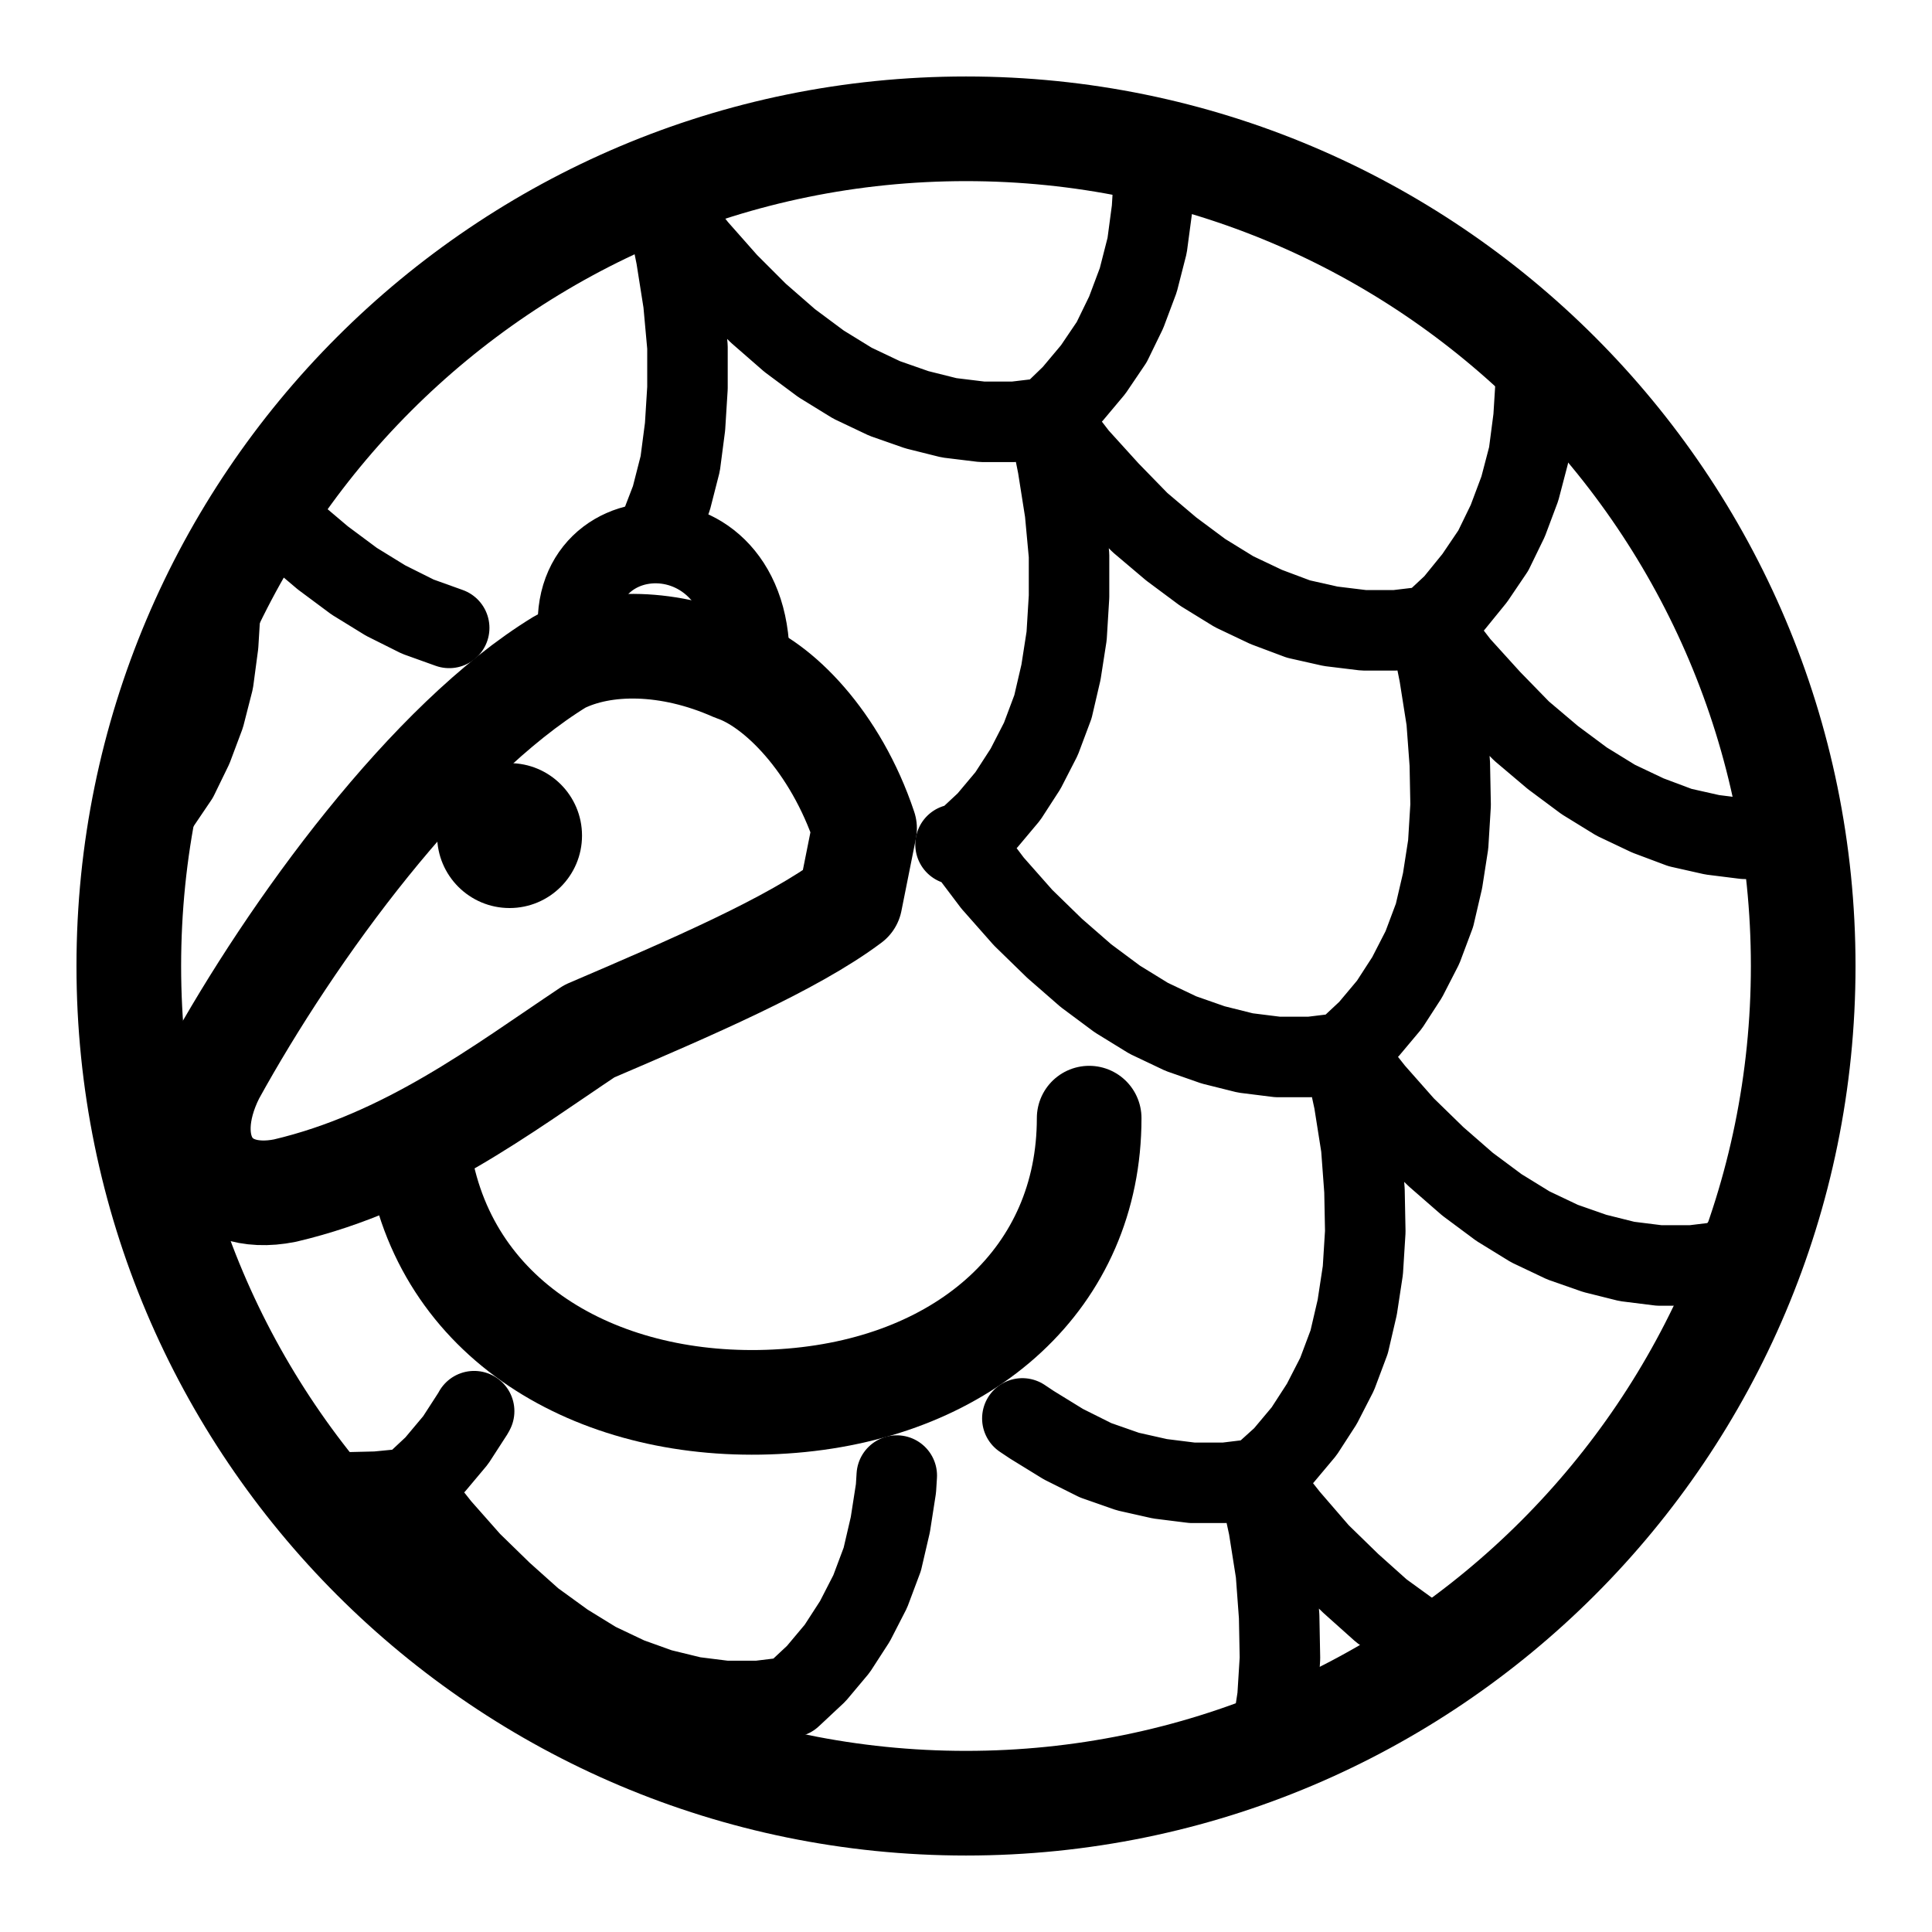
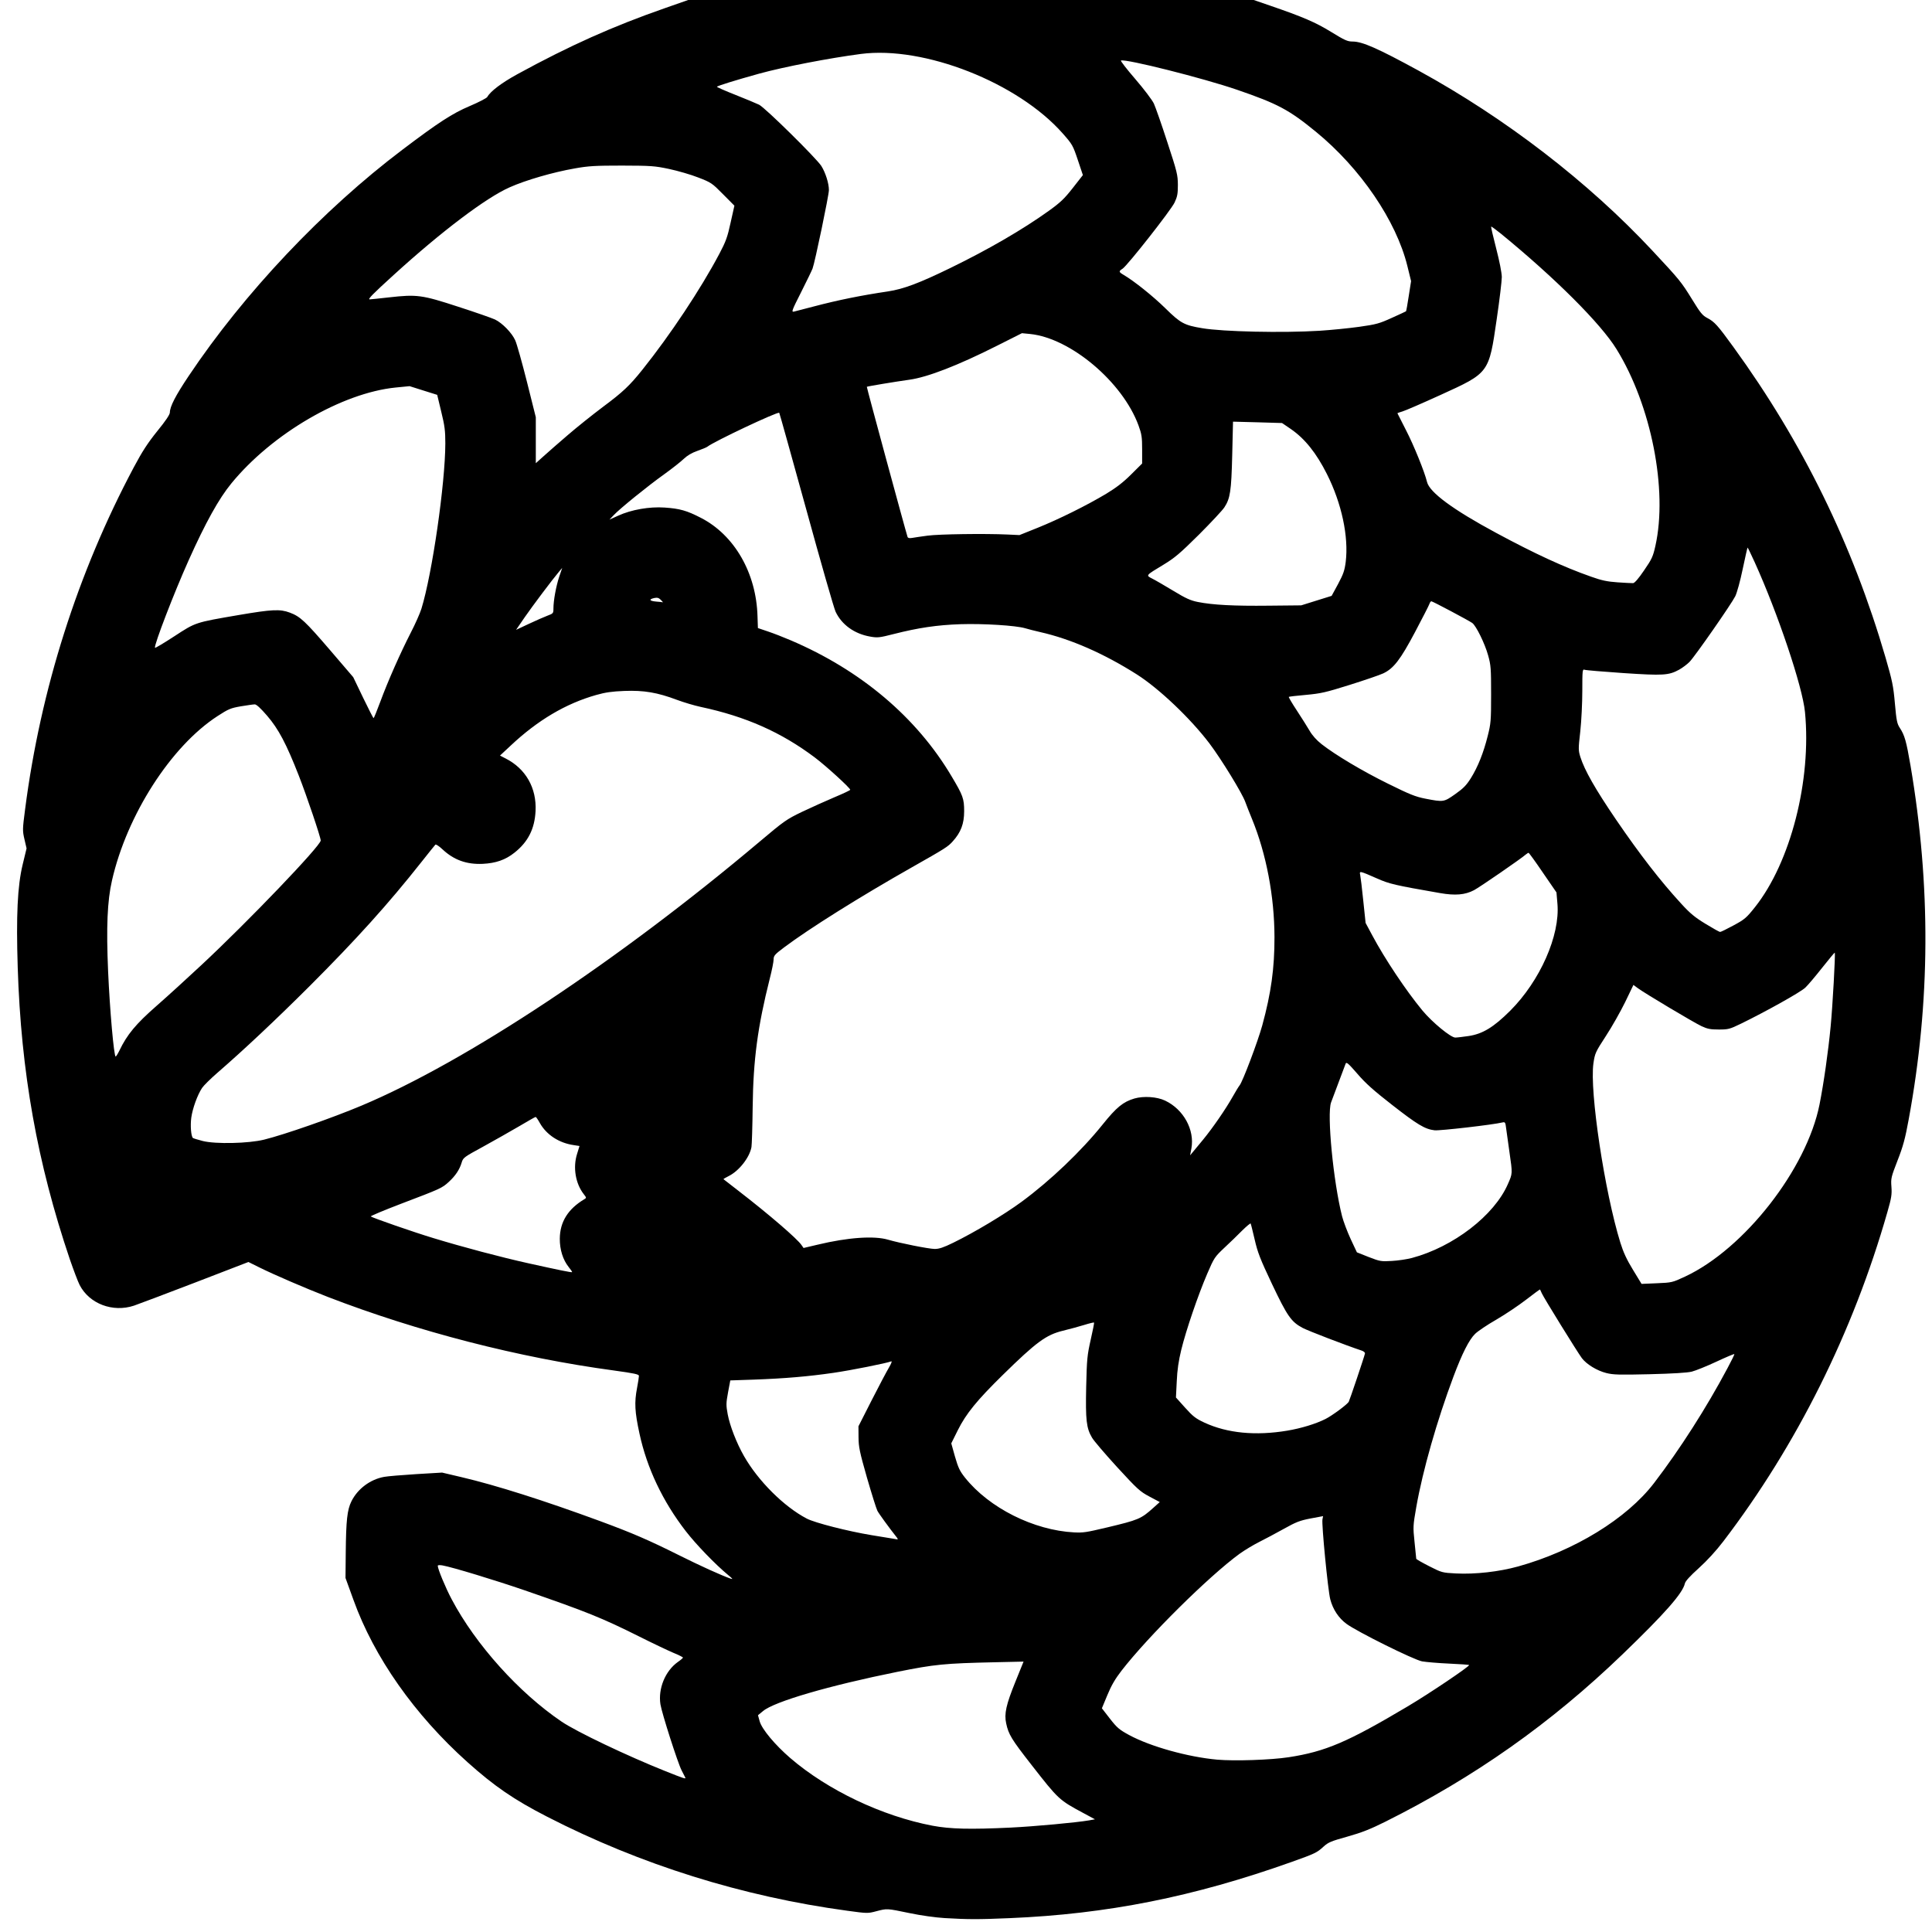
- <svg xmlns="http://www.w3.org/2000/svg" viewBox="0 0 24 24">
-   <g fill="none" stroke="black" stroke-linecap="round" stroke-linejoin="round">
-     <path d="M1.81,10.21 L1.98,10.00 L2.21,9.66 L2.39,9.29 L2.54,8.89 L2.65,8.46 L2.71,8.01 L2.74,7.52 L2.74,7.37 M3.35,6.32 L3.62,6.60 L4.01,6.93 L4.40,7.22 L4.79,7.46 L5.19,7.66 L5.58,7.80 M8.24,6.45 L8.34,6.19 L8.45,5.76 L8.51,5.30 L8.54,4.82 L8.54,4.31 L8.49,3.76 L8.40,3.19 L8.28,2.60 M8.28,2.60 L8.66,3.08 L9.04,3.51 L9.42,3.89 L9.81,4.23 L10.20,4.52 L10.59,4.76 L10.99,4.95 L11.39,5.09 L11.79,5.19 L12.20,5.24 L12.60,5.24 L13.02,5.19 L13.32,4.90 L13.58,4.59 L13.81,4.25 L13.99,3.88 L14.14,3.48 L14.25,3.05 L14.31,2.60 L14.34,2.11 L14.34,1.92 M11.87,10.49 L11.96,10.48 L12.26,10.20 L12.52,9.89 L12.74,9.55 L12.93,9.18 L13.08,8.78 L13.18,8.35 L13.25,7.90 L13.28,7.41 L13.28,6.90 L13.23,6.36 L13.14,5.79 L13.02,5.19 M13.02,5.19 L13.39,5.67 L13.78,6.10 L14.16,6.49 L14.55,6.82 L14.94,7.11 L15.33,7.35 L15.73,7.54 L16.13,7.69 L16.53,7.78 L16.94,7.83 L17.34,7.83 L17.76,7.78 L18.06,7.50 L18.32,7.18 L18.55,6.84 L18.73,6.47 L18.88,6.07 L18.99,5.65 L19.05,5.19 L19.08,4.71 L19.08,4.45 M3.94,18.50 L4.27,18.54 L4.68,18.53 L5.09,18.49 L5.40,18.20 L5.66,17.89 L5.88,17.55 L5.89,17.53 M11.96,10.48 L12.33,10.97 L12.71,11.40 L13.10,11.78 L13.49,12.12 L13.88,12.41 L14.27,12.65 L14.67,12.84 L15.07,12.98 L15.47,13.08 L15.87,13.13 L16.28,13.13 L16.69,13.08 L17.00,12.79 L17.26,12.48 L17.48,12.14 L17.67,11.77 L17.82,11.37 L17.92,10.94 L17.99,10.49 L18.02,10.00 L18.01,9.49 L17.97,8.95 L17.88,8.38 L17.76,7.78 M17.76,7.78 L18.13,8.26 L18.52,8.69 L18.90,9.08 L19.29,9.41 L19.68,9.70 L20.07,9.94 L20.47,10.13 L20.87,10.28 L21.27,10.37 L21.67,10.42 L22.08,10.42 L22.23,10.40 M5.09,18.49 L5.47,18.97 L5.85,19.40 L6.24,19.78 L6.62,20.12 L7.02,20.41 L7.41,20.65 L7.81,20.84 L8.20,20.98 L8.61,21.08 L9.01,21.13 L9.42,21.13 L9.83,21.08 L10.14,20.79 L10.40,20.48 L10.62,20.14 L10.81,19.77 L10.96,19.37 L11.06,18.94 L11.13,18.49 L11.14,18.33 M12.70,17.62 L12.82,17.70 L13.21,17.94 L13.61,18.14 L14.01,18.28 L14.41,18.37 L14.81,18.42 L15.22,18.42 L15.63,18.37 L15.94,18.09 L16.20,17.78 L16.42,17.44 L16.61,17.07 L16.76,16.67 L16.86,16.24 L16.93,15.78 L16.96,15.30 L16.95,14.79 L16.91,14.25 L16.82,13.68 L16.69,13.08 M16.69,13.08 L17.07,13.56 L17.45,13.99 L17.84,14.37 L18.23,14.71 L18.62,15.00 L19.01,15.24 L19.41,15.43 L19.81,15.57 L20.21,15.67 L20.61,15.72 L21.02,15.72 L21.43,15.67 L21.74,15.38 L21.81,15.30 M15.78,21.64 L15.80,21.54 L15.87,21.08 L15.90,20.60 L15.89,20.08 L15.85,19.54 L15.76,18.97 L15.63,18.37 M15.63,18.37 L16.01,18.85 L16.39,19.29 L16.78,19.67 L17.16,20.01 L17.56,20.30 L17.90,20.50" stroke-width="1.0" />
-     <circle cx="12" cy="12" r="10.4" stroke-width="1.3" />
-     <path d="M 10.74,10.29 C 10.38,9.21 9.66,8.49 9.12,8.31 C 8.31,7.95 7.50,7.95 6.96,8.22 C 5.34,9.21 3.63,11.55 2.64,13.35 C 2.19,14.25 2.64,14.97 3.54,14.79 C 5.07,14.43 6.24,13.53 7.32,12.81 C 8.58,12.27 9.84,11.73 10.56,11.19 Z" stroke-width="1.3" />
-     <path d="M 7.23,8.13 C 6.78,6.33 9.48,6.15 9.30,8.40" stroke-width="1.0" />
-     <path d="M 5.25,14.61 C 5.70,16.59 7.68,17.58 9.84,17.40 C 12.00,17.22 13.53,15.87 13.53,13.89" stroke-width="1.3" />
-   </g>
-   <circle cx="6.33" cy="10.38" r="0.9" fill="black" />
+ <svg xmlns="http://www.w3.org/2000/svg" viewBox="0 0 24 24" width="24" height="24">
+   <path fill="#000" fill-rule="evenodd" d="M11.734,23.827C11.619,23.820 11.440,23.795 11.297,23.765C11.012,23.706 11.022,23.707 10.886,23.742C10.781,23.770 10.774,23.770 10.526,23.736C9.221,23.559 7.956,23.163 6.797,22.568C6.384,22.356 6.142,22.190 5.807,21.890C5.149,21.301 4.647,20.586 4.391,19.875L4.292,19.602L4.295,19.285C4.299,18.886 4.313,18.757 4.365,18.651C4.442,18.495 4.599,18.377 4.773,18.346C4.816,18.338 4.996,18.323 5.172,18.312L5.492,18.293L5.734,18.350C6.164,18.451 6.753,18.638 7.455,18.896C7.855,19.044 8.051,19.128 8.430,19.317C8.696,19.450 8.958,19.569 9.075,19.610C9.109,19.622 9.103,19.613 9.047,19.567C8.888,19.436 8.646,19.185 8.520,19.022C8.232,18.650 8.036,18.236 7.944,17.809C7.885,17.537 7.879,17.422 7.914,17.240C7.927,17.172 7.937,17.106 7.937,17.092C7.937,17.072 7.883,17.060 7.621,17.024C6.443,16.865 5.184,16.540 4.070,16.110C3.792,16.002 3.404,15.835 3.219,15.743L3.086,15.677L2.422,15.933C2.057,16.073 1.716,16.202 1.665,16.219C1.401,16.307 1.109,16.196 0.989,15.962C0.967,15.919 0.913,15.775 0.867,15.642C0.463,14.447 0.261,13.318 0.220,12.015C0.200,11.373 0.217,11.009 0.281,10.742L0.330,10.539L0.304,10.427C0.279,10.319 0.279,10.304 0.312,10.052C0.504,8.564 0.965,7.115 1.661,5.807C1.769,5.604 1.836,5.502 1.955,5.354C2.058,5.228 2.109,5.151 2.110,5.125C2.110,5.051 2.181,4.914 2.343,4.672C3.033,3.640 4.012,2.605 5.000,1.859C5.447,1.521 5.619,1.409 5.834,1.318C5.947,1.270 6.045,1.219 6.053,1.205C6.092,1.134 6.231,1.029 6.430,0.920C7.076,0.567 7.612,0.327 8.263,0.100L8.549,0.000L12.062,-0.000L15.574,-0.000L15.775,0.069C16.187,0.211 16.339,0.276 16.535,0.396C16.704,0.500 16.739,0.516 16.802,0.516C16.924,0.516 17.114,0.600 17.625,0.879C18.704,1.470 19.732,2.262 20.526,3.113C20.868,3.479 20.885,3.501 21.021,3.721C21.122,3.886 21.149,3.919 21.208,3.950C21.298,3.997 21.337,4.040 21.534,4.312C22.394,5.497 23.014,6.765 23.424,8.172C23.506,8.456 23.520,8.520 23.539,8.737C23.558,8.952 23.566,8.990 23.600,9.042C23.660,9.133 23.681,9.207 23.733,9.510C23.987,11.007 23.980,12.446 23.710,13.908C23.667,14.144 23.641,14.240 23.572,14.416C23.492,14.623 23.488,14.638 23.496,14.743C23.503,14.839 23.496,14.882 23.446,15.056C23.021,16.546 22.319,17.954 21.408,19.147C21.318,19.265 21.205,19.388 21.103,19.480C20.993,19.579 20.936,19.642 20.930,19.671C20.903,19.792 20.681,20.044 20.156,20.550C19.267,21.406 18.320,22.075 17.207,22.631C17.022,22.723 16.916,22.765 16.738,22.815C16.537,22.871 16.500,22.886 16.443,22.938C16.360,23.015 16.335,23.026 16.047,23.129C14.826,23.564 13.754,23.777 12.540,23.828C12.144,23.845 12.026,23.844 11.734,23.827ZM12.555,22.703C12.858,22.688 13.366,22.641 13.531,22.613L13.602,22.600L13.461,22.524C13.155,22.360 13.150,22.355 12.812,21.922C12.566,21.607 12.528,21.546 12.499,21.408C12.473,21.289 12.498,21.176 12.615,20.888L12.715,20.641L12.361,20.649C11.729,20.663 11.612,20.675 11.148,20.768C10.300,20.939 9.617,21.138 9.478,21.256L9.416,21.307L9.437,21.383C9.465,21.481 9.626,21.674 9.817,21.839C10.282,22.239 10.959,22.561 11.586,22.680C11.805,22.721 12.051,22.727 12.555,22.703ZM8.513,22.082C8.510,22.076 8.489,22.035 8.467,21.992C8.420,21.901 8.222,21.284 8.204,21.171C8.174,20.976 8.264,20.757 8.420,20.646C8.455,20.622 8.484,20.597 8.484,20.591C8.484,20.586 8.430,20.558 8.363,20.531C8.297,20.503 8.105,20.412 7.938,20.328C7.477,20.098 7.289,20.022 6.516,19.755C6.149,19.629 5.620,19.468 5.496,19.446C5.461,19.440 5.438,19.442 5.438,19.451C5.438,19.490 5.536,19.727 5.611,19.867C5.909,20.431 6.448,21.029 6.977,21.387C7.165,21.514 7.788,21.811 8.266,22.002C8.499,22.095 8.522,22.102 8.513,22.082ZM16.008,21.829C16.464,21.759 16.739,21.642 17.484,21.199C17.751,21.041 18.250,20.705 18.250,20.684C18.250,20.680 18.139,20.672 18.004,20.666C17.869,20.660 17.716,20.647 17.665,20.638C17.559,20.617 16.857,20.269 16.725,20.171C16.628,20.099 16.557,19.991 16.525,19.867C16.496,19.757 16.416,18.933 16.428,18.874L16.436,18.834L16.280,18.863C16.146,18.889 16.100,18.907 15.948,18.992C15.851,19.046 15.712,19.120 15.640,19.156C15.567,19.193 15.459,19.258 15.398,19.302C15.017,19.580 14.263,20.326 13.931,20.755C13.853,20.856 13.805,20.938 13.756,21.057L13.688,21.221L13.788,21.350C13.877,21.464 13.905,21.487 14.026,21.553C14.290,21.696 14.756,21.826 15.120,21.859C15.335,21.878 15.785,21.863 16.008,21.829ZM18.859,19.459C19.559,19.264 20.209,18.865 20.548,18.422C20.867,18.005 21.197,17.490 21.460,16.995C21.510,16.902 21.548,16.824 21.545,16.821C21.541,16.817 21.440,16.860 21.320,16.916C21.200,16.972 21.063,17.027 21.016,17.039C20.959,17.053 20.778,17.064 20.492,17.071C20.112,17.080 20.040,17.078 19.953,17.056C19.838,17.027 19.709,16.948 19.651,16.872C19.597,16.800 19.175,16.118 19.153,16.066C19.143,16.043 19.133,16.021 19.131,16.018C19.129,16.016 19.052,16.072 18.958,16.145C18.865,16.217 18.698,16.329 18.586,16.394C18.474,16.458 18.356,16.538 18.324,16.570C18.249,16.643 18.163,16.814 18.056,17.099C17.851,17.646 17.674,18.265 17.594,18.719C17.553,18.954 17.552,18.966 17.572,19.156C17.583,19.264 17.592,19.357 17.593,19.363C17.593,19.370 17.666,19.411 17.754,19.456C17.911,19.536 17.917,19.537 18.086,19.546C18.327,19.558 18.620,19.525 18.859,19.459ZM11.145,19.105C11.041,18.973 10.918,18.804 10.899,18.767C10.886,18.742 10.828,18.557 10.770,18.357C10.678,18.034 10.666,17.976 10.665,17.855L10.664,17.718L10.828,17.395C10.918,17.218 11.015,17.035 11.043,16.988C11.071,16.941 11.084,16.907 11.072,16.911C11.010,16.935 10.573,17.022 10.353,17.054C10.042,17.099 9.753,17.124 9.368,17.138L9.072,17.148L9.044,17.297C9.019,17.433 9.019,17.456 9.040,17.570C9.067,17.713 9.150,17.926 9.241,18.086C9.417,18.396 9.739,18.717 10.023,18.865C10.123,18.917 10.530,19.021 10.825,19.070C10.951,19.091 11.072,19.111 11.094,19.114C11.115,19.118 11.139,19.122 11.146,19.123C11.154,19.124 11.153,19.116 11.145,19.105ZM13.750,18.975C14.144,18.881 14.173,18.869 14.327,18.731L14.407,18.659L14.279,18.591C14.161,18.528 14.131,18.501 13.879,18.227C13.729,18.063 13.588,17.898 13.566,17.860C13.495,17.740 13.484,17.641 13.493,17.227C13.501,16.883 13.506,16.834 13.549,16.643C13.575,16.529 13.594,16.433 13.591,16.429C13.587,16.426 13.532,16.439 13.468,16.459C13.404,16.479 13.285,16.511 13.203,16.531C12.995,16.582 12.874,16.671 12.456,17.081C12.136,17.395 12.001,17.561 11.899,17.765L11.817,17.930L11.863,18.094C11.903,18.232 11.922,18.273 11.987,18.355C12.287,18.732 12.841,19.010 13.344,19.036C13.459,19.041 13.487,19.037 13.750,18.975ZM15.992,17.772C16.164,17.743 16.345,17.688 16.466,17.627C16.549,17.585 16.726,17.454 16.754,17.415C16.764,17.399 16.946,16.860 16.956,16.814C16.959,16.802 16.941,16.786 16.914,16.777C16.721,16.713 16.257,16.535 16.182,16.496C16.040,16.420 15.992,16.352 15.801,15.950C15.654,15.639 15.623,15.559 15.586,15.398C15.562,15.295 15.540,15.206 15.536,15.199C15.533,15.193 15.486,15.232 15.432,15.285C15.379,15.339 15.279,15.436 15.210,15.500C15.090,15.613 15.082,15.624 14.997,15.822C14.883,16.087 14.734,16.523 14.674,16.768C14.641,16.904 14.624,17.019 14.618,17.160L14.608,17.360L14.722,17.487C14.819,17.595 14.854,17.622 14.961,17.672C15.246,17.804 15.597,17.838 15.992,17.772ZM20.933,15.858C21.669,15.514 22.444,14.522 22.603,13.719C22.655,13.457 22.711,13.065 22.741,12.750C22.765,12.504 22.802,11.843 22.792,11.834C22.790,11.831 22.720,11.915 22.637,12.020C22.554,12.125 22.460,12.237 22.427,12.268C22.370,12.324 21.934,12.567 21.626,12.717C21.488,12.784 21.469,12.789 21.352,12.789C21.248,12.789 21.211,12.782 21.136,12.747C21.037,12.700 20.430,12.338 20.345,12.275L20.291,12.235L20.188,12.449C20.130,12.567 20.023,12.757 19.948,12.871C19.818,13.071 19.813,13.083 19.794,13.210C19.745,13.554 19.933,14.806 20.129,15.438C20.166,15.557 20.208,15.648 20.286,15.775L20.392,15.949L20.582,15.941C20.769,15.933 20.774,15.932 20.933,15.858ZM7.064,15.739C6.993,15.650 6.953,15.523 6.954,15.387C6.956,15.179 7.055,15.019 7.259,14.897C7.286,14.881 7.286,14.878 7.253,14.836C7.149,14.704 7.115,14.502 7.169,14.333L7.199,14.236L7.127,14.225C6.945,14.199 6.789,14.097 6.707,13.952C6.684,13.910 6.660,13.875 6.654,13.875C6.648,13.875 6.555,13.928 6.447,13.992C6.338,14.056 6.138,14.169 6.002,14.244C5.763,14.374 5.753,14.381 5.735,14.442C5.709,14.529 5.658,14.606 5.575,14.682C5.491,14.759 5.476,14.766 4.981,14.954C4.769,15.035 4.600,15.106 4.606,15.111C4.626,15.128 5.141,15.307 5.383,15.380C5.751,15.492 6.217,15.616 6.564,15.693C6.939,15.776 7.099,15.809 7.107,15.803C7.110,15.801 7.091,15.772 7.064,15.739ZM17.539,15.627C18.054,15.490 18.563,15.098 18.732,14.708C18.790,14.576 18.790,14.583 18.751,14.312C18.734,14.196 18.716,14.064 18.710,14.018C18.701,13.943 18.697,13.936 18.666,13.943C18.548,13.972 17.887,14.048 17.821,14.041C17.701,14.027 17.609,13.972 17.290,13.723C17.063,13.546 16.962,13.456 16.861,13.338C16.749,13.209 16.726,13.189 16.716,13.213C16.705,13.240 16.590,13.546 16.535,13.695C16.482,13.840 16.563,14.682 16.672,15.110C16.689,15.175 16.737,15.302 16.779,15.393L16.856,15.557L17.002,15.615C17.142,15.669 17.155,15.672 17.289,15.664C17.366,15.660 17.479,15.643 17.539,15.627ZM11.841,15.438C12.107,15.308 12.471,15.090 12.688,14.931C13.047,14.667 13.431,14.301 13.699,13.967C13.870,13.754 13.953,13.687 14.092,13.646C14.206,13.613 14.373,13.624 14.473,13.672C14.702,13.780 14.842,14.035 14.800,14.266L14.784,14.352L14.818,14.311C14.836,14.288 14.894,14.218 14.947,14.155C15.066,14.010 15.226,13.778 15.312,13.625C15.348,13.561 15.387,13.497 15.398,13.484C15.435,13.442 15.625,12.939 15.680,12.739C15.790,12.337 15.833,12.026 15.832,11.641C15.831,11.134 15.730,10.606 15.553,10.174C15.522,10.100 15.485,10.004 15.469,9.961C15.430,9.852 15.170,9.428 15.024,9.235C14.788,8.924 14.401,8.556 14.124,8.379C13.716,8.120 13.303,7.938 12.922,7.852C12.857,7.837 12.773,7.816 12.734,7.804C12.618,7.770 12.219,7.745 11.931,7.754C11.641,7.764 11.409,7.798 11.099,7.877C10.923,7.922 10.900,7.924 10.810,7.908C10.613,7.874 10.456,7.760 10.380,7.599C10.359,7.554 10.195,6.982 10.015,6.326C9.834,5.671 9.684,5.132 9.680,5.128C9.662,5.110 8.871,5.483 8.786,5.550C8.776,5.558 8.720,5.581 8.663,5.601C8.594,5.625 8.537,5.659 8.494,5.700C8.459,5.734 8.349,5.821 8.250,5.892C8.042,6.041 7.704,6.315 7.625,6.398L7.571,6.455L7.679,6.406C7.843,6.331 8.067,6.292 8.256,6.305C8.444,6.318 8.531,6.342 8.707,6.433C9.124,6.647 9.395,7.119 9.410,7.655L9.415,7.802L9.539,7.844C9.608,7.867 9.734,7.916 9.820,7.953C10.693,8.325 11.386,8.910 11.821,9.644C11.963,9.882 11.977,9.921 11.977,10.078C11.977,10.233 11.936,10.341 11.835,10.452C11.775,10.519 11.746,10.537 11.328,10.774C10.690,11.135 10.050,11.536 9.739,11.770C9.623,11.857 9.610,11.873 9.610,11.919C9.610,11.947 9.589,12.053 9.563,12.154C9.412,12.753 9.357,13.164 9.350,13.750C9.347,13.995 9.340,14.220 9.335,14.249C9.312,14.378 9.182,14.544 9.055,14.608C9.015,14.628 8.985,14.646 8.987,14.648C8.990,14.651 9.077,14.718 9.180,14.798C9.549,15.083 9.904,15.388 9.957,15.467L9.982,15.503L10.156,15.462C10.534,15.371 10.859,15.349 11.032,15.400C11.175,15.442 11.535,15.514 11.611,15.515C11.666,15.515 11.718,15.498 11.841,15.438ZM3.281,14.157C3.539,14.093 4.131,13.886 4.492,13.734C5.795,13.186 7.684,11.933 9.438,10.454C9.739,10.200 9.770,10.178 9.961,10.086C10.073,10.033 10.254,9.951 10.363,9.905C10.473,9.859 10.562,9.817 10.562,9.811C10.562,9.789 10.262,9.515 10.121,9.409C9.704,9.096 9.265,8.901 8.707,8.782C8.627,8.765 8.493,8.725 8.410,8.694C8.166,8.602 7.998,8.574 7.758,8.583C7.602,8.589 7.520,8.601 7.407,8.633C7.028,8.740 6.679,8.947 6.344,9.262L6.211,9.386L6.281,9.422C6.531,9.549 6.667,9.788 6.653,10.074C6.642,10.296 6.560,10.459 6.390,10.593C6.278,10.682 6.159,10.723 5.997,10.731C5.797,10.740 5.639,10.684 5.497,10.551C5.452,10.509 5.415,10.485 5.408,10.493C5.400,10.501 5.322,10.599 5.233,10.711C4.823,11.230 4.424,11.672 3.845,12.251C3.433,12.662 3.028,13.043 2.699,13.328C2.615,13.401 2.530,13.485 2.510,13.515C2.452,13.603 2.392,13.769 2.376,13.885C2.363,13.983 2.373,14.112 2.396,14.136C2.401,14.141 2.457,14.158 2.519,14.174C2.678,14.214 3.087,14.205 3.281,14.157ZM1.483,13.051C1.579,12.851 1.688,12.720 1.945,12.495C2.083,12.374 2.332,12.147 2.500,11.990C3.083,11.447 3.984,10.506 3.984,10.441C3.984,10.401 3.810,9.886 3.711,9.633C3.557,9.240 3.460,9.056 3.319,8.892C3.239,8.799 3.186,8.750 3.165,8.750C3.147,8.750 3.070,8.761 2.992,8.774C2.865,8.796 2.837,8.808 2.703,8.895C2.125,9.269 1.576,10.124 1.391,10.938C1.333,11.190 1.319,11.517 1.343,12.068C1.364,12.545 1.415,13.125 1.437,13.125C1.442,13.125 1.463,13.092 1.483,13.051ZM18.243,12.870C18.418,12.844 18.554,12.761 18.760,12.556C19.131,12.185 19.381,11.620 19.347,11.227L19.335,11.086L19.166,10.840C19.074,10.704 18.994,10.594 18.988,10.594C18.983,10.594 18.968,10.604 18.954,10.615C18.897,10.666 18.377,11.024 18.311,11.058C18.199,11.117 18.078,11.127 17.888,11.094C17.324,10.996 17.258,10.980 17.107,10.913C16.886,10.816 16.885,10.816 16.897,10.870C16.902,10.894 16.920,11.038 16.935,11.189L16.964,11.465L17.046,11.618C17.202,11.911 17.468,12.309 17.670,12.553C17.792,12.700 18.022,12.889 18.078,12.889C18.100,12.889 18.174,12.880 18.243,12.870ZM21.534,11.496C21.673,11.421 21.694,11.403 21.800,11.270C22.244,10.712 22.505,9.692 22.422,8.844C22.391,8.528 22.086,7.621 21.796,6.981C21.750,6.880 21.711,6.800 21.709,6.802C21.706,6.804 21.679,6.925 21.648,7.071C21.618,7.217 21.576,7.368 21.556,7.407C21.507,7.505 21.057,8.151 20.989,8.221C20.959,8.252 20.900,8.296 20.859,8.319C20.729,8.390 20.662,8.394 20.164,8.361C19.915,8.344 19.699,8.326 19.684,8.320C19.658,8.310 19.656,8.328 19.656,8.580C19.656,8.730 19.645,8.956 19.631,9.084C19.606,9.304 19.606,9.320 19.632,9.404C19.684,9.568 19.816,9.801 20.074,10.180C20.371,10.615 20.625,10.943 20.883,11.224C20.996,11.348 21.055,11.396 21.188,11.477C21.278,11.532 21.359,11.577 21.367,11.577C21.376,11.578 21.451,11.541 21.534,11.496ZM18.077,9.865C18.179,9.793 18.216,9.755 18.272,9.666C18.359,9.526 18.428,9.354 18.481,9.142C18.520,8.987 18.523,8.954 18.523,8.625C18.523,8.303 18.520,8.262 18.486,8.141C18.445,7.993 18.337,7.774 18.289,7.739C18.246,7.708 17.796,7.469 17.780,7.469C17.774,7.469 17.762,7.485 17.755,7.506C17.748,7.526 17.668,7.682 17.578,7.852C17.395,8.197 17.312,8.304 17.183,8.365C17.138,8.386 16.951,8.450 16.766,8.508C16.467,8.602 16.408,8.615 16.224,8.632C16.110,8.642 16.014,8.653 16.010,8.657C16.006,8.661 16.051,8.737 16.109,8.825C16.167,8.914 16.239,9.027 16.268,9.077C16.301,9.135 16.355,9.195 16.417,9.244C16.590,9.379 16.923,9.578 17.244,9.736C17.509,9.867 17.582,9.897 17.705,9.921C17.932,9.965 17.935,9.965 18.077,9.865ZM4.725,8.715C4.820,8.458 4.972,8.115 5.103,7.859C5.159,7.751 5.218,7.617 5.235,7.562C5.369,7.128 5.531,6.007 5.532,5.508C5.532,5.349 5.524,5.289 5.481,5.113L5.431,4.905L5.259,4.851L5.088,4.797L4.915,4.814C4.247,4.881 3.379,5.388 2.874,6.005C2.719,6.194 2.554,6.490 2.343,6.961C2.162,7.364 1.912,8.014 1.925,8.047C1.928,8.053 2.035,7.989 2.164,7.905C2.434,7.729 2.419,7.734 2.966,7.640C3.382,7.569 3.479,7.565 3.600,7.610C3.730,7.659 3.790,7.715 4.101,8.077L4.388,8.412L4.510,8.666C4.578,8.806 4.636,8.921 4.641,8.921C4.645,8.921 4.683,8.829 4.725,8.715ZM6.801,7.648C6.872,7.622 6.875,7.618 6.875,7.559C6.875,7.460 6.907,7.286 6.946,7.166L6.984,7.055L6.944,7.102C6.858,7.204 6.620,7.521 6.518,7.668L6.411,7.824L6.569,7.750C6.655,7.709 6.760,7.664 6.801,7.648ZM16.353,7.461L16.542,7.402L16.622,7.255C16.688,7.131 16.703,7.088 16.717,6.980C16.755,6.666 16.667,6.253 16.483,5.888C16.352,5.628 16.210,5.450 16.036,5.330L15.926,5.255L15.622,5.246L15.317,5.238L15.307,5.654C15.296,6.103 15.282,6.191 15.210,6.302C15.187,6.338 15.044,6.491 14.893,6.642C14.657,6.876 14.593,6.930 14.453,7.015C14.228,7.151 14.232,7.146 14.314,7.188C14.352,7.207 14.469,7.275 14.575,7.339C14.730,7.433 14.789,7.460 14.880,7.478C15.066,7.515 15.330,7.529 15.758,7.524L16.164,7.520L16.353,7.461ZM8.208,7.451C8.183,7.426 8.165,7.421 8.127,7.429C8.055,7.445 8.068,7.466 8.152,7.473C8.193,7.476 8.230,7.480 8.234,7.482C8.238,7.483 8.227,7.470 8.208,7.451ZM20.423,7.086C20.520,6.945 20.534,6.915 20.564,6.781C20.719,6.086 20.513,5.037 20.082,4.339C19.887,4.021 19.319,3.454 18.644,2.902C18.581,2.851 18.527,2.812 18.524,2.815C18.520,2.818 18.548,2.940 18.586,3.086C18.627,3.244 18.655,3.387 18.656,3.441C18.656,3.489 18.628,3.725 18.593,3.963C18.495,4.639 18.501,4.630 17.893,4.907C17.669,5.009 17.457,5.101 17.422,5.111C17.388,5.121 17.359,5.131 17.359,5.133C17.359,5.135 17.408,5.231 17.467,5.346C17.562,5.529 17.698,5.865 17.727,5.987C17.758,6.116 18.049,6.331 18.586,6.620C19.065,6.878 19.424,7.044 19.766,7.164C19.894,7.210 19.965,7.225 20.094,7.234C20.184,7.240 20.271,7.245 20.287,7.244C20.306,7.243 20.356,7.185 20.423,7.086ZM11.523,6.654C11.663,6.635 12.233,6.627 12.516,6.640L12.664,6.647L12.891,6.556C13.154,6.450 13.499,6.279 13.743,6.133C13.865,6.059 13.953,5.992 14.051,5.894L14.188,5.758L14.188,5.583C14.188,5.429 14.182,5.392 14.143,5.285C13.946,4.746 13.299,4.200 12.797,4.149L12.695,4.139L12.383,4.296C11.899,4.540 11.522,4.686 11.297,4.717C11.118,4.742 10.775,4.799 10.768,4.805C10.764,4.809 11.248,6.591 11.274,6.670C11.279,6.684 11.297,6.688 11.332,6.682C11.360,6.677 11.446,6.664 11.523,6.654ZM7.055,5.403C7.166,5.307 7.363,5.150 7.492,5.053C7.737,4.871 7.823,4.789 7.979,4.594C8.328,4.158 8.704,3.591 8.935,3.155C9.017,3.000 9.037,2.945 9.076,2.765L9.123,2.555L8.981,2.412C8.845,2.274 8.834,2.267 8.674,2.205C8.583,2.169 8.420,2.122 8.312,2.099C8.132,2.061 8.088,2.058 7.727,2.057C7.392,2.057 7.308,2.062 7.141,2.092C6.871,2.139 6.529,2.238 6.331,2.327C6.038,2.456 5.484,2.875 4.891,3.415C4.629,3.653 4.565,3.719 4.592,3.719C4.602,3.719 4.711,3.708 4.833,3.694C5.180,3.655 5.241,3.663 5.694,3.811C5.908,3.880 6.113,3.952 6.149,3.969C6.240,4.013 6.358,4.134 6.400,4.227C6.420,4.270 6.485,4.502 6.546,4.744L6.656,5.183L6.656,5.469L6.656,5.754L6.754,5.666C6.808,5.617 6.943,5.499 7.055,5.403ZM16.391,4.109C16.532,4.100 16.754,4.078 16.883,4.060C17.095,4.030 17.133,4.020 17.289,3.949C17.384,3.907 17.463,3.869 17.466,3.867C17.469,3.864 17.485,3.779 17.500,3.677L17.529,3.492L17.483,3.305C17.345,2.743 16.900,2.090 16.348,1.638C16.012,1.363 15.873,1.289 15.367,1.115C14.948,0.971 13.987,0.729 13.925,0.752C13.916,0.755 13.997,0.859 14.103,0.982C14.209,1.105 14.313,1.242 14.334,1.287C14.354,1.331 14.430,1.546 14.501,1.766C14.623,2.137 14.631,2.173 14.632,2.297C14.632,2.408 14.625,2.444 14.591,2.516C14.547,2.610 14.007,3.297 13.945,3.338C13.895,3.370 13.896,3.378 13.957,3.414C14.088,3.491 14.321,3.677 14.477,3.830C14.666,4.016 14.711,4.040 14.934,4.077C15.191,4.121 15.938,4.137 16.391,4.109ZM10.109,3.807C10.413,3.727 10.695,3.670 11.031,3.620C11.223,3.591 11.418,3.518 11.808,3.328C12.280,3.098 12.702,2.853 13.026,2.621C13.171,2.517 13.221,2.470 13.326,2.336L13.452,2.175L13.389,1.987C13.328,1.805 13.321,1.793 13.201,1.657C12.644,1.026 11.481,0.568 10.695,0.670C10.299,0.722 9.740,0.830 9.430,0.915C9.135,0.997 8.906,1.068 8.906,1.078C8.906,1.083 9.010,1.129 9.137,1.179C9.263,1.229 9.395,1.284 9.430,1.301C9.506,1.339 10.139,1.963 10.203,2.062C10.255,2.145 10.297,2.278 10.297,2.361C10.297,2.425 10.123,3.259 10.094,3.336C10.084,3.362 10.020,3.494 9.951,3.631C9.837,3.856 9.829,3.878 9.862,3.871C9.882,3.866 9.993,3.838 10.109,3.807Z" />
</svg>
